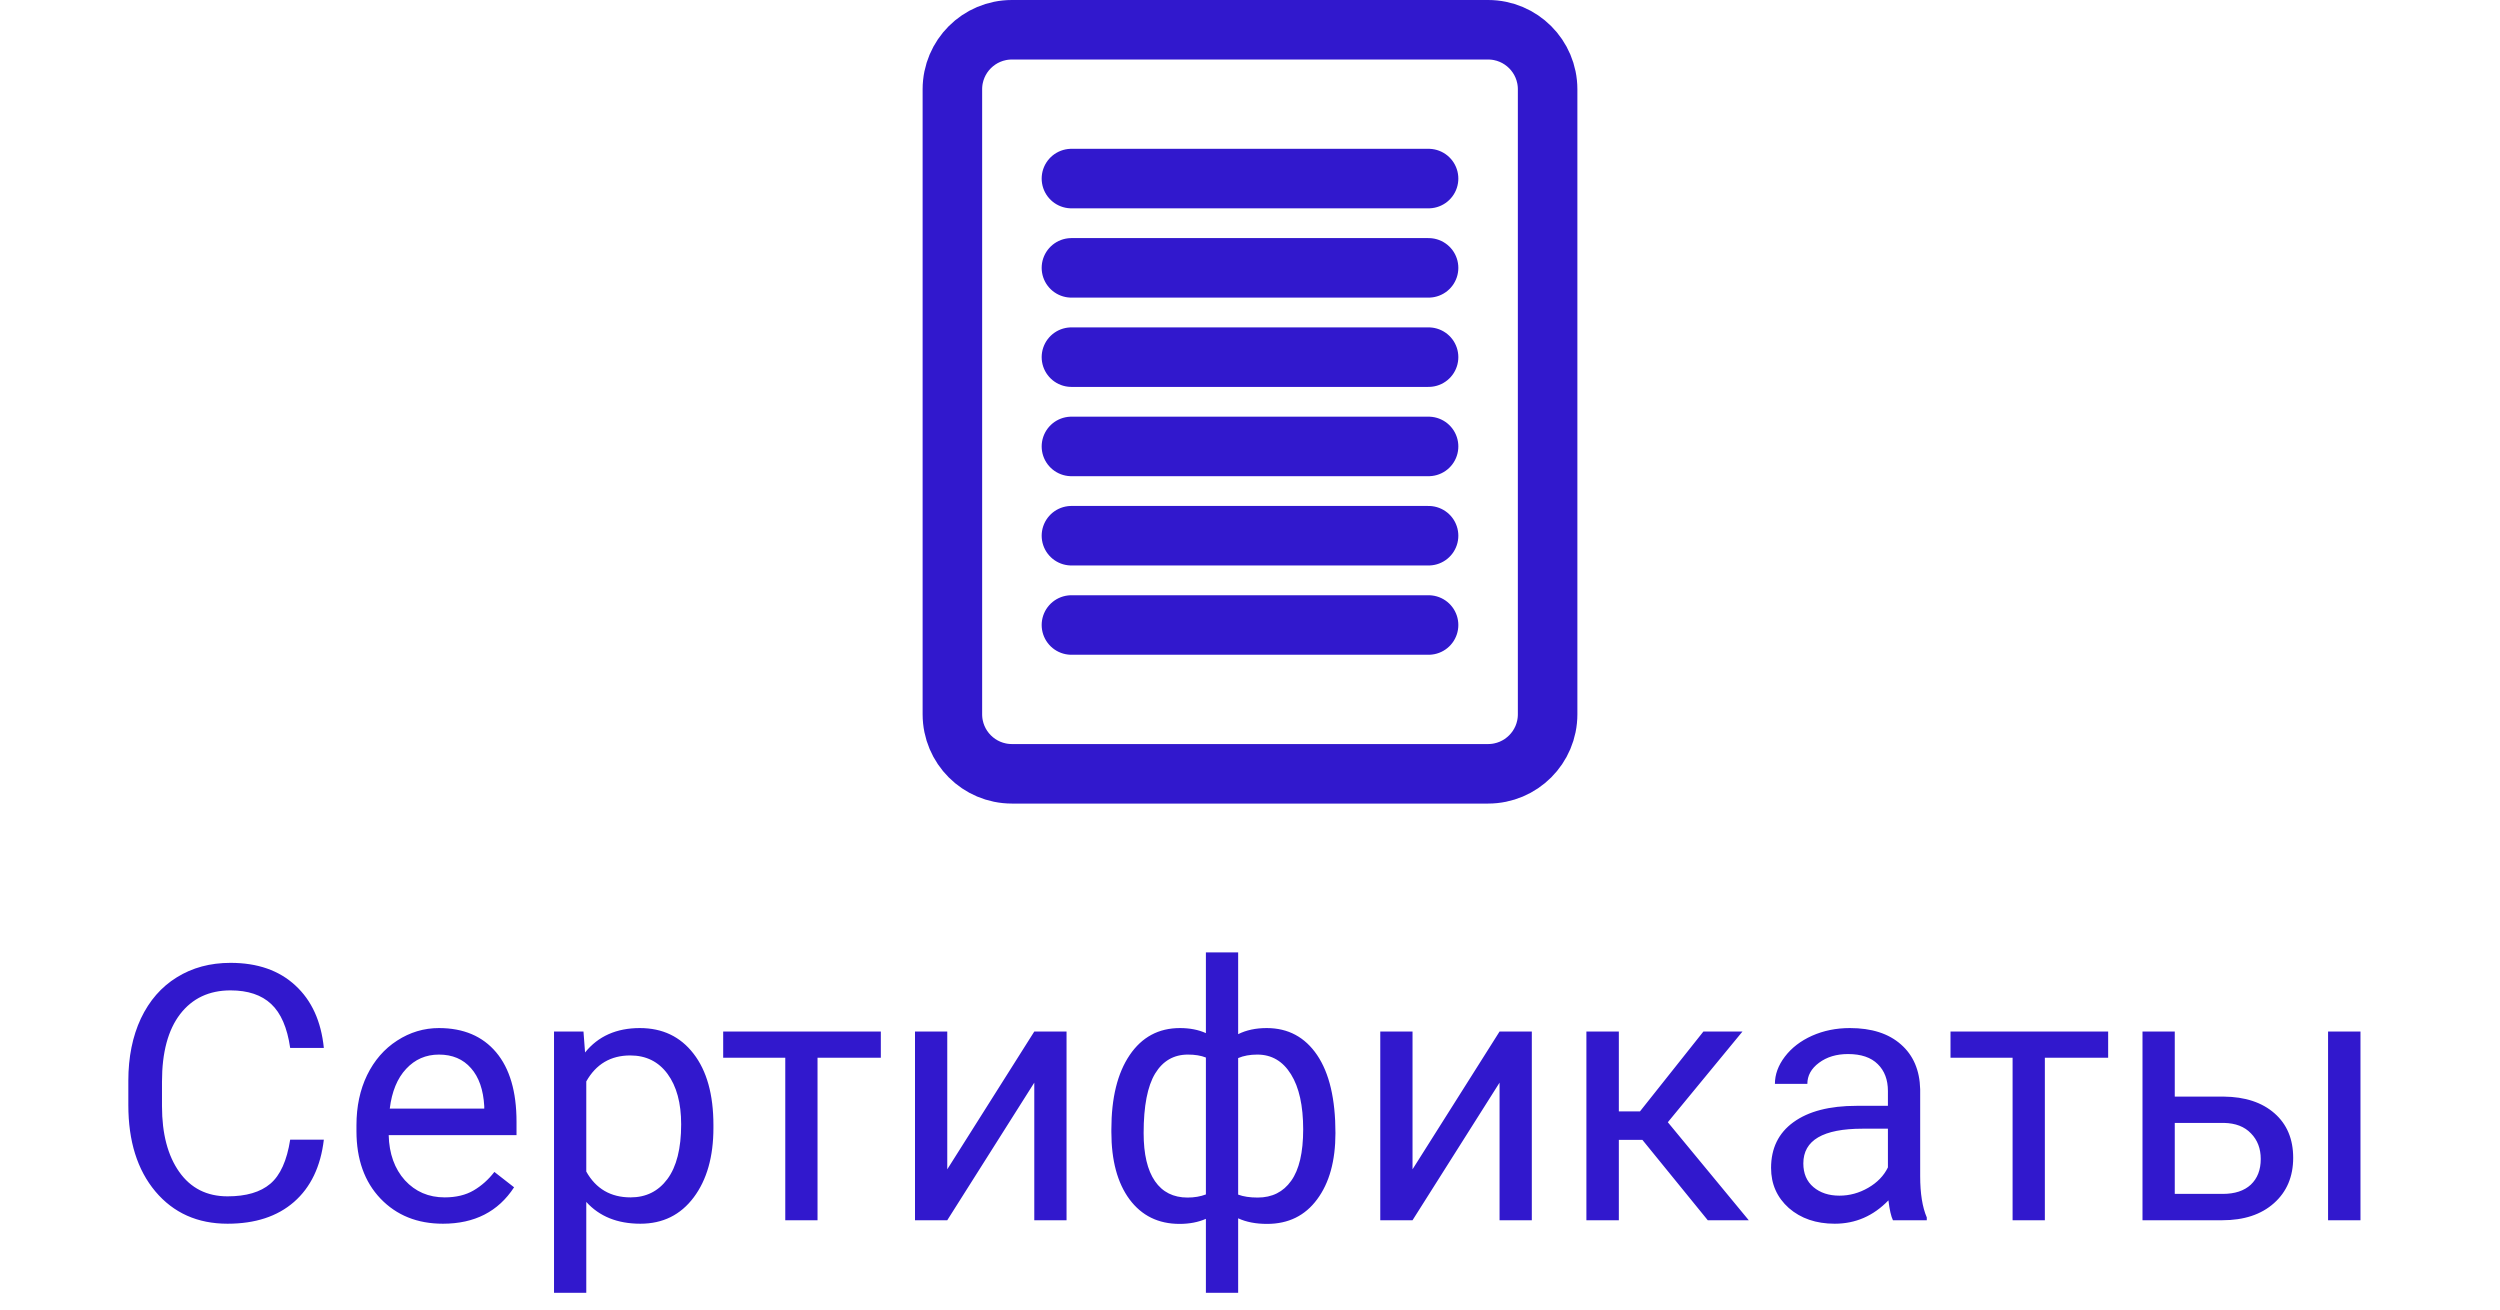
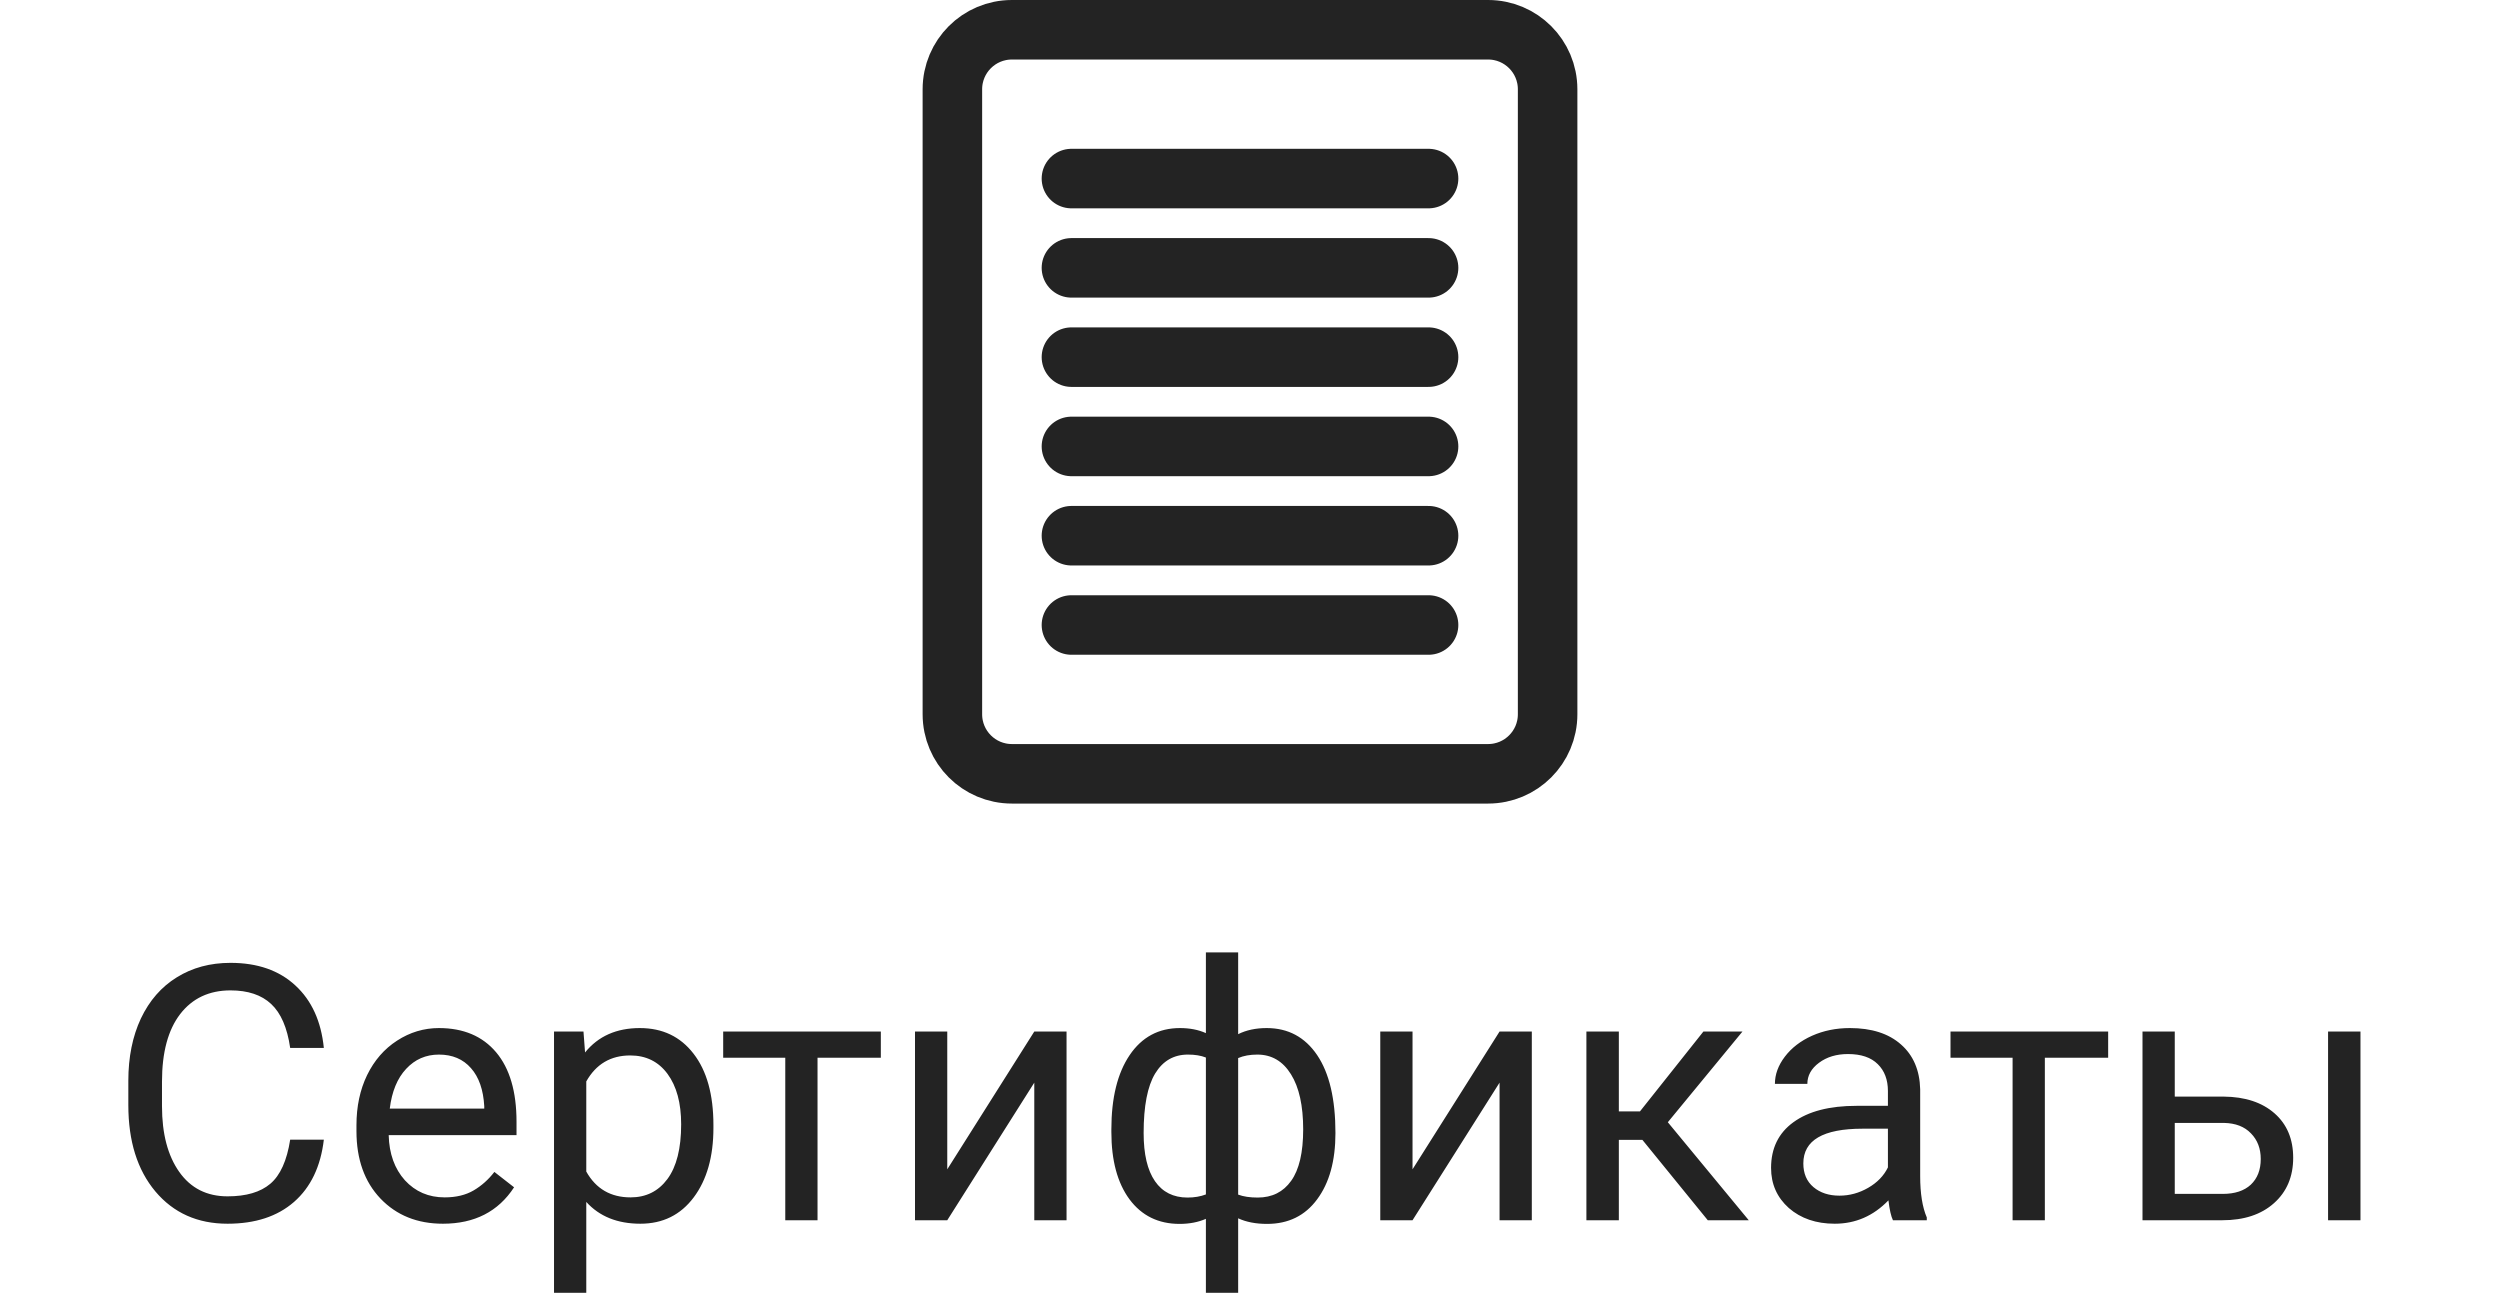
<svg xmlns="http://www.w3.org/2000/svg" width="84" height="44" viewBox="0 0 84 44" fill="none">
-   <rect x="32" y="1" width="20" height="25" rx="2" stroke="#3118CD" stroke-width="2" />
-   <path d="M36 6H48" stroke="#3118CD" stroke-width="2" stroke-linecap="round" />
-   <path d="M36 15H48" stroke="#3118CD" stroke-width="2" stroke-linecap="round" />
-   <path d="M36 9H48" stroke="#3118CD" stroke-width="2" stroke-linecap="round" />
-   <path d="M36 18H48" stroke="#3118CD" stroke-width="2" stroke-linecap="round" />
-   <path d="M36 12H48" stroke="#3118CD" stroke-width="2" stroke-linecap="round" />
-   <path d="M36 21H48" stroke="#3118CD" stroke-width="2" stroke-linecap="round" />
-   <path d="M10.881 38.293C10.775 39.195 10.441 39.893 9.879 40.385C9.32 40.873 8.576 41.117 7.646 41.117C6.639 41.117 5.83 40.756 5.221 40.033C4.615 39.31 4.312 38.344 4.312 37.133V36.312C4.312 35.52 4.453 34.822 4.734 34.221C5.02 33.619 5.422 33.158 5.941 32.838C6.461 32.514 7.062 32.352 7.746 32.352C8.652 32.352 9.379 32.605 9.926 33.113C10.473 33.617 10.791 34.316 10.881 35.211H9.75C9.652 34.531 9.439 34.039 9.111 33.734C8.787 33.43 8.332 33.277 7.746 33.277C7.027 33.277 6.463 33.543 6.053 34.074C5.646 34.605 5.443 35.361 5.443 36.342V37.168C5.443 38.094 5.637 38.83 6.023 39.377C6.41 39.924 6.951 40.197 7.646 40.197C8.271 40.197 8.75 40.057 9.082 39.775C9.418 39.49 9.641 38.996 9.75 38.293H10.881ZM14.883 41.117C14.023 41.117 13.324 40.836 12.785 40.273C12.246 39.707 11.977 38.951 11.977 38.006V37.807C11.977 37.178 12.096 36.617 12.334 36.125C12.576 35.629 12.912 35.242 13.342 34.965C13.775 34.684 14.244 34.543 14.748 34.543C15.572 34.543 16.213 34.815 16.67 35.357C17.127 35.9 17.355 36.678 17.355 37.69V38.141H13.06C13.076 38.766 13.258 39.272 13.605 39.658C13.957 40.041 14.402 40.232 14.941 40.232C15.324 40.232 15.648 40.154 15.914 39.998C16.18 39.842 16.412 39.635 16.611 39.377L17.273 39.893C16.742 40.709 15.945 41.117 14.883 41.117ZM14.748 35.434C14.31 35.434 13.943 35.594 13.646 35.914C13.35 36.23 13.166 36.676 13.096 37.25H16.271V37.168C16.24 36.617 16.092 36.191 15.826 35.891C15.56 35.586 15.201 35.434 14.748 35.434ZM23.971 37.9C23.971 38.865 23.75 39.643 23.309 40.232C22.867 40.822 22.27 41.117 21.516 41.117C20.746 41.117 20.141 40.873 19.699 40.385V43.438H18.615V34.66H19.605L19.658 35.363C20.1 34.816 20.713 34.543 21.498 34.543C22.26 34.543 22.861 34.83 23.303 35.404C23.748 35.978 23.971 36.777 23.971 37.801V37.9ZM22.887 37.777C22.887 37.062 22.734 36.498 22.43 36.084C22.125 35.67 21.707 35.463 21.176 35.463C20.52 35.463 20.027 35.754 19.699 36.336V39.365C20.023 39.943 20.52 40.232 21.188 40.232C21.707 40.232 22.119 40.027 22.424 39.617C22.732 39.203 22.887 38.59 22.887 37.777ZM29.596 35.539H27.469V41H26.385V35.539H24.299V34.66H29.596V35.539ZM34.752 34.66H35.836V41H34.752V36.377L31.828 41H30.744V34.66H31.828V39.289L34.752 34.66ZM37.342 37.947C37.342 36.889 37.547 36.057 37.957 35.451C38.367 34.846 38.93 34.543 39.645 34.543C39.977 34.543 40.268 34.6 40.518 34.713V32H41.602V34.748C41.875 34.611 42.195 34.543 42.562 34.543C43.281 34.543 43.846 34.846 44.256 35.451C44.666 36.057 44.871 36.93 44.871 38.07C44.871 39.004 44.666 39.746 44.256 40.297C43.85 40.848 43.289 41.123 42.574 41.123C42.195 41.123 41.871 41.06 41.602 40.935V43.438H40.518V40.953C40.26 41.066 39.965 41.123 39.633 41.123C38.922 41.123 38.361 40.848 37.951 40.297C37.545 39.746 37.342 38.992 37.342 38.035V37.947ZM43.787 37.947C43.787 37.15 43.65 36.533 43.377 36.096C43.103 35.654 42.727 35.434 42.246 35.434C42 35.434 41.785 35.473 41.602 35.551V40.139C41.777 40.205 41.996 40.238 42.258 40.238C42.742 40.238 43.117 40.051 43.383 39.676C43.652 39.301 43.787 38.725 43.787 37.947ZM38.426 38.07C38.426 38.781 38.553 39.32 38.807 39.688C39.06 40.055 39.426 40.238 39.902 40.238C40.129 40.238 40.334 40.203 40.518 40.133V35.533C40.353 35.467 40.152 35.434 39.914 35.434C39.438 35.434 39.07 35.647 38.812 36.072C38.555 36.498 38.426 37.164 38.426 38.07ZM50.385 34.66H51.469V41H50.385V36.377L47.461 41H46.377V34.66H47.461V39.289L50.385 34.66ZM55.184 38.299H54.393V41H53.303V34.66H54.393V37.344H55.102L57.234 34.66H58.547L56.039 37.707L58.758 41H57.381L55.184 38.299ZM63.603 41C63.541 40.875 63.49 40.652 63.451 40.332C62.947 40.855 62.346 41.117 61.647 41.117C61.022 41.117 60.508 40.941 60.105 40.59C59.707 40.234 59.508 39.785 59.508 39.242C59.508 38.582 59.758 38.07 60.258 37.707C60.762 37.34 61.469 37.156 62.379 37.156H63.434V36.658C63.434 36.279 63.32 35.978 63.094 35.756C62.867 35.529 62.533 35.416 62.092 35.416C61.705 35.416 61.381 35.514 61.119 35.709C60.857 35.904 60.727 36.141 60.727 36.418H59.637C59.637 36.102 59.748 35.797 59.971 35.504C60.197 35.207 60.502 34.973 60.885 34.801C61.272 34.629 61.695 34.543 62.156 34.543C62.887 34.543 63.459 34.727 63.873 35.094C64.287 35.457 64.502 35.959 64.518 36.6V39.518C64.518 40.1 64.592 40.562 64.74 40.906V41H63.603ZM61.805 40.174C62.145 40.174 62.467 40.086 62.772 39.91C63.076 39.734 63.297 39.506 63.434 39.225V37.924H62.584C61.256 37.924 60.592 38.312 60.592 39.09C60.592 39.43 60.705 39.695 60.932 39.887C61.158 40.078 61.449 40.174 61.805 40.174ZM70.834 35.539H68.707V41H67.623V35.539H65.537V34.66H70.834V35.539ZM73.072 36.846H74.719C75.438 36.853 76.006 37.041 76.424 37.408C76.842 37.775 77.051 38.273 77.051 38.902C77.051 39.535 76.836 40.043 76.406 40.426C75.977 40.809 75.398 41 74.672 41H71.988V34.66H73.072V36.846ZM79.312 41H78.223V34.66H79.312V41ZM73.072 37.73V40.115H74.684C75.09 40.115 75.404 40.012 75.627 39.805C75.85 39.594 75.961 39.307 75.961 38.943C75.961 38.592 75.852 38.305 75.633 38.082C75.418 37.855 75.115 37.738 74.725 37.73H73.072Z" fill="#3118CD" />
+   <rect x="32" y="1" width="20" height="25" rx="2" stroke="#232323" stroke-width="2" />
+   <path d="M10.881 38.293C10.775 39.195 10.441 39.893 9.879 40.385C9.32 40.873 8.576 41.117 7.646 41.117C6.639 41.117 5.83 40.756 5.221 40.033C4.615 39.31 4.312 38.344 4.312 37.133V36.312C4.312 35.52 4.453 34.822 4.734 34.221C5.02 33.619 5.422 33.158 5.941 32.838C6.461 32.514 7.062 32.352 7.746 32.352C8.652 32.352 9.379 32.605 9.926 33.113C10.473 33.617 10.791 34.316 10.881 35.211H9.75C9.652 34.531 9.439 34.039 9.111 33.734C8.787 33.43 8.332 33.277 7.746 33.277C7.027 33.277 6.463 33.543 6.053 34.074C5.646 34.605 5.443 35.361 5.443 36.342V37.168C5.443 38.094 5.637 38.83 6.023 39.377C6.41 39.924 6.951 40.197 7.646 40.197C8.271 40.197 8.75 40.057 9.082 39.775C9.418 39.49 9.641 38.996 9.75 38.293H10.881ZM14.883 41.117C14.023 41.117 13.324 40.836 12.785 40.273C12.246 39.707 11.977 38.951 11.977 38.006V37.807C11.977 37.178 12.096 36.617 12.334 36.125C12.576 35.629 12.912 35.242 13.342 34.965C13.775 34.684 14.244 34.543 14.748 34.543C15.572 34.543 16.213 34.815 16.67 35.357C17.127 35.9 17.355 36.678 17.355 37.69V38.141H13.06C13.076 38.766 13.258 39.272 13.605 39.658C13.957 40.041 14.402 40.232 14.941 40.232C15.324 40.232 15.648 40.154 15.914 39.998C16.18 39.842 16.412 39.635 16.611 39.377L17.273 39.893C16.742 40.709 15.945 41.117 14.883 41.117ZM14.748 35.434C14.31 35.434 13.943 35.594 13.646 35.914C13.35 36.23 13.166 36.676 13.096 37.25H16.271V37.168C16.24 36.617 16.092 36.191 15.826 35.891C15.56 35.586 15.201 35.434 14.748 35.434ZM23.971 37.9C23.971 38.865 23.75 39.643 23.309 40.232C22.867 40.822 22.27 41.117 21.516 41.117C20.746 41.117 20.141 40.873 19.699 40.385V43.438H18.615V34.66H19.605L19.658 35.363C20.1 34.816 20.713 34.543 21.498 34.543C22.26 34.543 22.861 34.83 23.303 35.404C23.748 35.978 23.971 36.777 23.971 37.801V37.9ZM22.887 37.777C22.887 37.062 22.734 36.498 22.43 36.084C22.125 35.67 21.707 35.463 21.176 35.463C20.52 35.463 20.027 35.754 19.699 36.336V39.365C20.023 39.943 20.52 40.232 21.188 40.232C21.707 40.232 22.119 40.027 22.424 39.617C22.732 39.203 22.887 38.59 22.887 37.777ZM29.596 35.539H27.469V41H26.385V35.539H24.299V34.66H29.596V35.539ZM34.752 34.66H35.836V41H34.752V36.377L31.828 41H30.744V34.66H31.828V39.289L34.752 34.66ZM37.342 37.947C37.342 36.889 37.547 36.057 37.957 35.451C38.367 34.846 38.93 34.543 39.645 34.543C39.977 34.543 40.268 34.6 40.518 34.713V32H41.602V34.748C41.875 34.611 42.195 34.543 42.562 34.543C43.281 34.543 43.846 34.846 44.256 35.451C44.666 36.057 44.871 36.93 44.871 38.07C44.871 39.004 44.666 39.746 44.256 40.297C43.85 40.848 43.289 41.123 42.574 41.123C42.195 41.123 41.871 41.06 41.602 40.935V43.438H40.518V40.953C40.26 41.066 39.965 41.123 39.633 41.123C38.922 41.123 38.361 40.848 37.951 40.297C37.545 39.746 37.342 38.992 37.342 38.035V37.947ZM43.787 37.947C43.787 37.15 43.65 36.533 43.377 36.096C43.103 35.654 42.727 35.434 42.246 35.434C42 35.434 41.785 35.473 41.602 35.551V40.139C41.777 40.205 41.996 40.238 42.258 40.238C42.742 40.238 43.117 40.051 43.383 39.676C43.652 39.301 43.787 38.725 43.787 37.947ZM38.426 38.07C38.426 38.781 38.553 39.32 38.807 39.688C39.06 40.055 39.426 40.238 39.902 40.238C40.129 40.238 40.334 40.203 40.518 40.133V35.533C40.353 35.467 40.152 35.434 39.914 35.434C39.438 35.434 39.07 35.647 38.812 36.072C38.555 36.498 38.426 37.164 38.426 38.07ZM50.385 34.66H51.469V41H50.385V36.377L47.461 41H46.377V34.66H47.461V39.289L50.385 34.66ZM55.184 38.299H54.393V41H53.303V34.66H54.393V37.344H55.102L57.234 34.66H58.547L56.039 37.707L58.758 41H57.381L55.184 38.299ZM63.603 41C63.541 40.875 63.49 40.652 63.451 40.332C62.947 40.855 62.346 41.117 61.647 41.117C61.022 41.117 60.508 40.941 60.105 40.59C59.707 40.234 59.508 39.785 59.508 39.242C59.508 38.582 59.758 38.07 60.258 37.707C60.762 37.34 61.469 37.156 62.379 37.156H63.434V36.658C63.434 36.279 63.32 35.978 63.094 35.756C62.867 35.529 62.533 35.416 62.092 35.416C61.705 35.416 61.381 35.514 61.119 35.709C60.857 35.904 60.727 36.141 60.727 36.418H59.637C59.637 36.102 59.748 35.797 59.971 35.504C60.197 35.207 60.502 34.973 60.885 34.801C61.272 34.629 61.695 34.543 62.156 34.543C62.887 34.543 63.459 34.727 63.873 35.094C64.287 35.457 64.502 35.959 64.518 36.6V39.518C64.518 40.1 64.592 40.562 64.74 40.906V41H63.603ZM61.805 40.174C62.145 40.174 62.467 40.086 62.772 39.91C63.076 39.734 63.297 39.506 63.434 39.225V37.924H62.584C61.256 37.924 60.592 38.312 60.592 39.09C60.592 39.43 60.705 39.695 60.932 39.887C61.158 40.078 61.449 40.174 61.805 40.174ZM70.834 35.539H68.707V41H67.623V35.539H65.537V34.66H70.834V35.539ZM73.072 36.846H74.719C75.438 36.853 76.006 37.041 76.424 37.408C76.842 37.775 77.051 38.273 77.051 38.902C77.051 39.535 76.836 40.043 76.406 40.426C75.977 40.809 75.398 41 74.672 41H71.988V34.66H73.072V36.846ZM79.312 41H78.223V34.66H79.312V41ZM73.072 37.73V40.115H74.684C75.09 40.115 75.404 40.012 75.627 39.805C75.85 39.594 75.961 39.307 75.961 38.943C75.961 38.592 75.852 38.305 75.633 38.082C75.418 37.855 75.115 37.738 74.725 37.73H73.072Z" fill="#232323" />
+   <path d="M36 6H48" stroke="#232323" stroke-width="2" stroke-linecap="round" />
+   <path d="M36 15H48" stroke="#232323" stroke-width="2" stroke-linecap="round" />
+   <path d="M36 9H48" stroke="#232323" stroke-width="2" stroke-linecap="round" />
+   <path d="M36 18H48" stroke="#232323" stroke-width="2" stroke-linecap="round" />
+   <path d="M36 12H48" stroke="#232323" stroke-width="2" stroke-linecap="round" />
+   <path d="M36 21H48" stroke="#232323" stroke-width="2" stroke-linecap="round" />
</svg>
